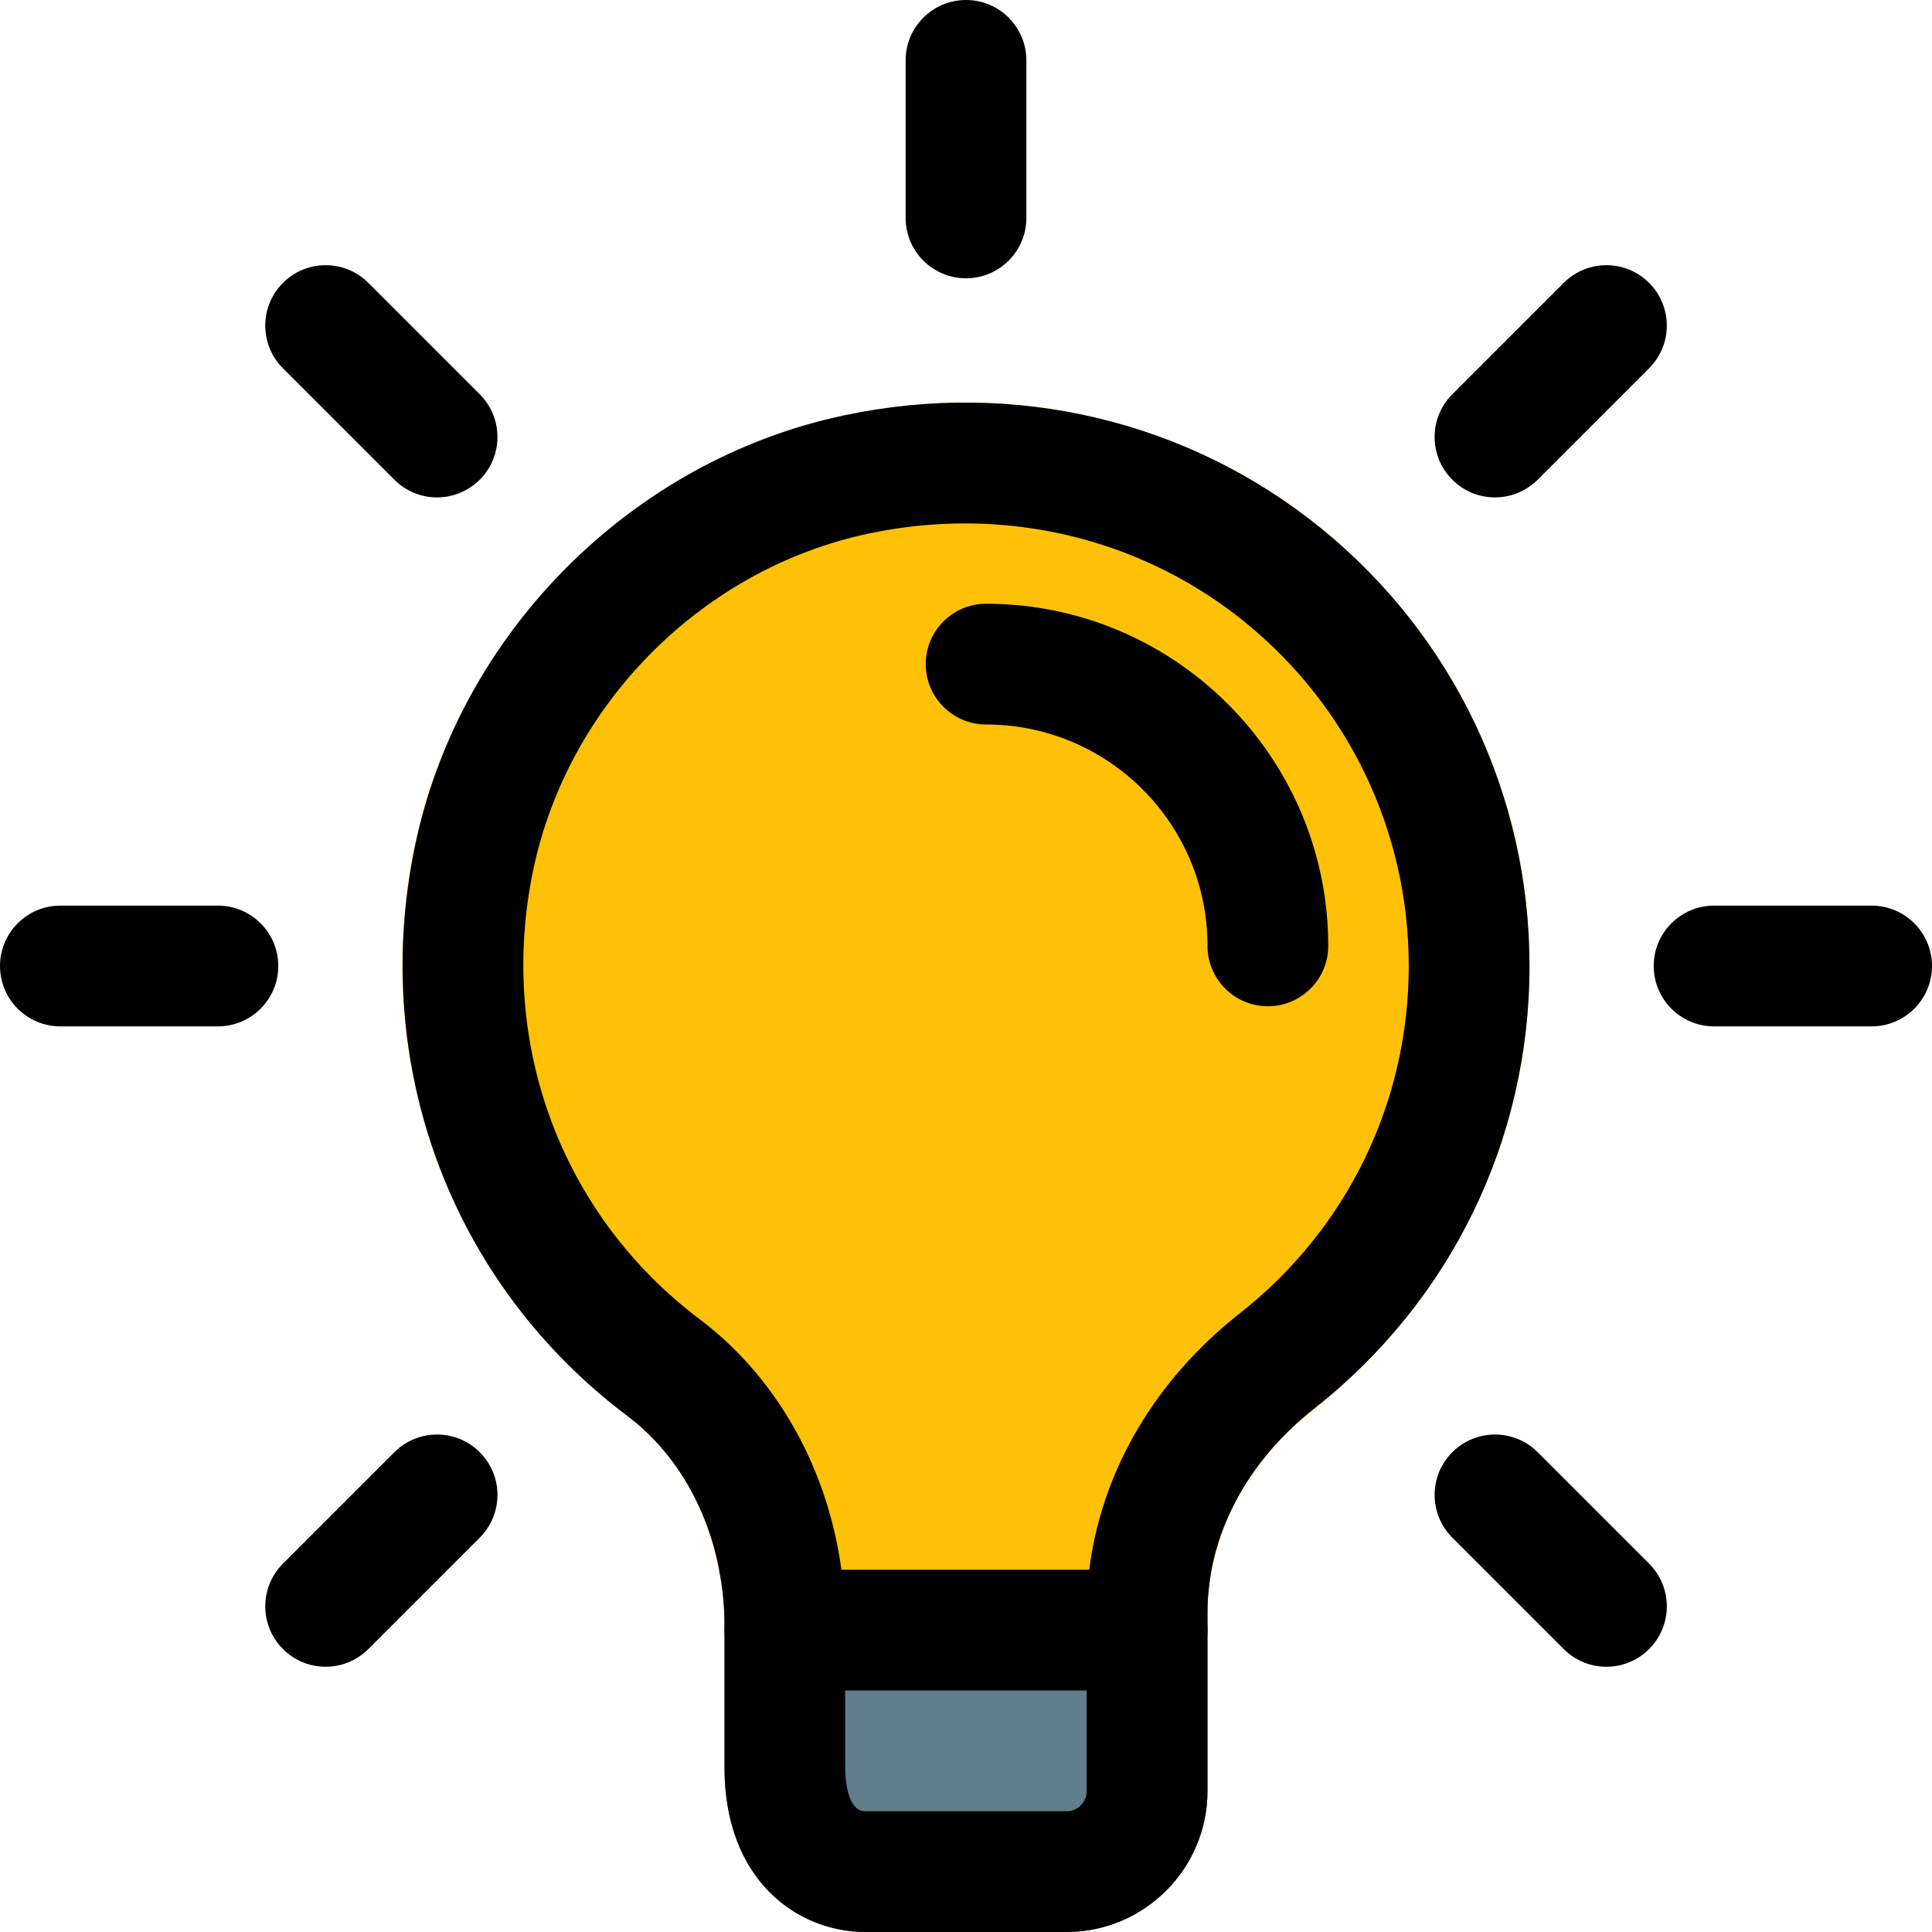
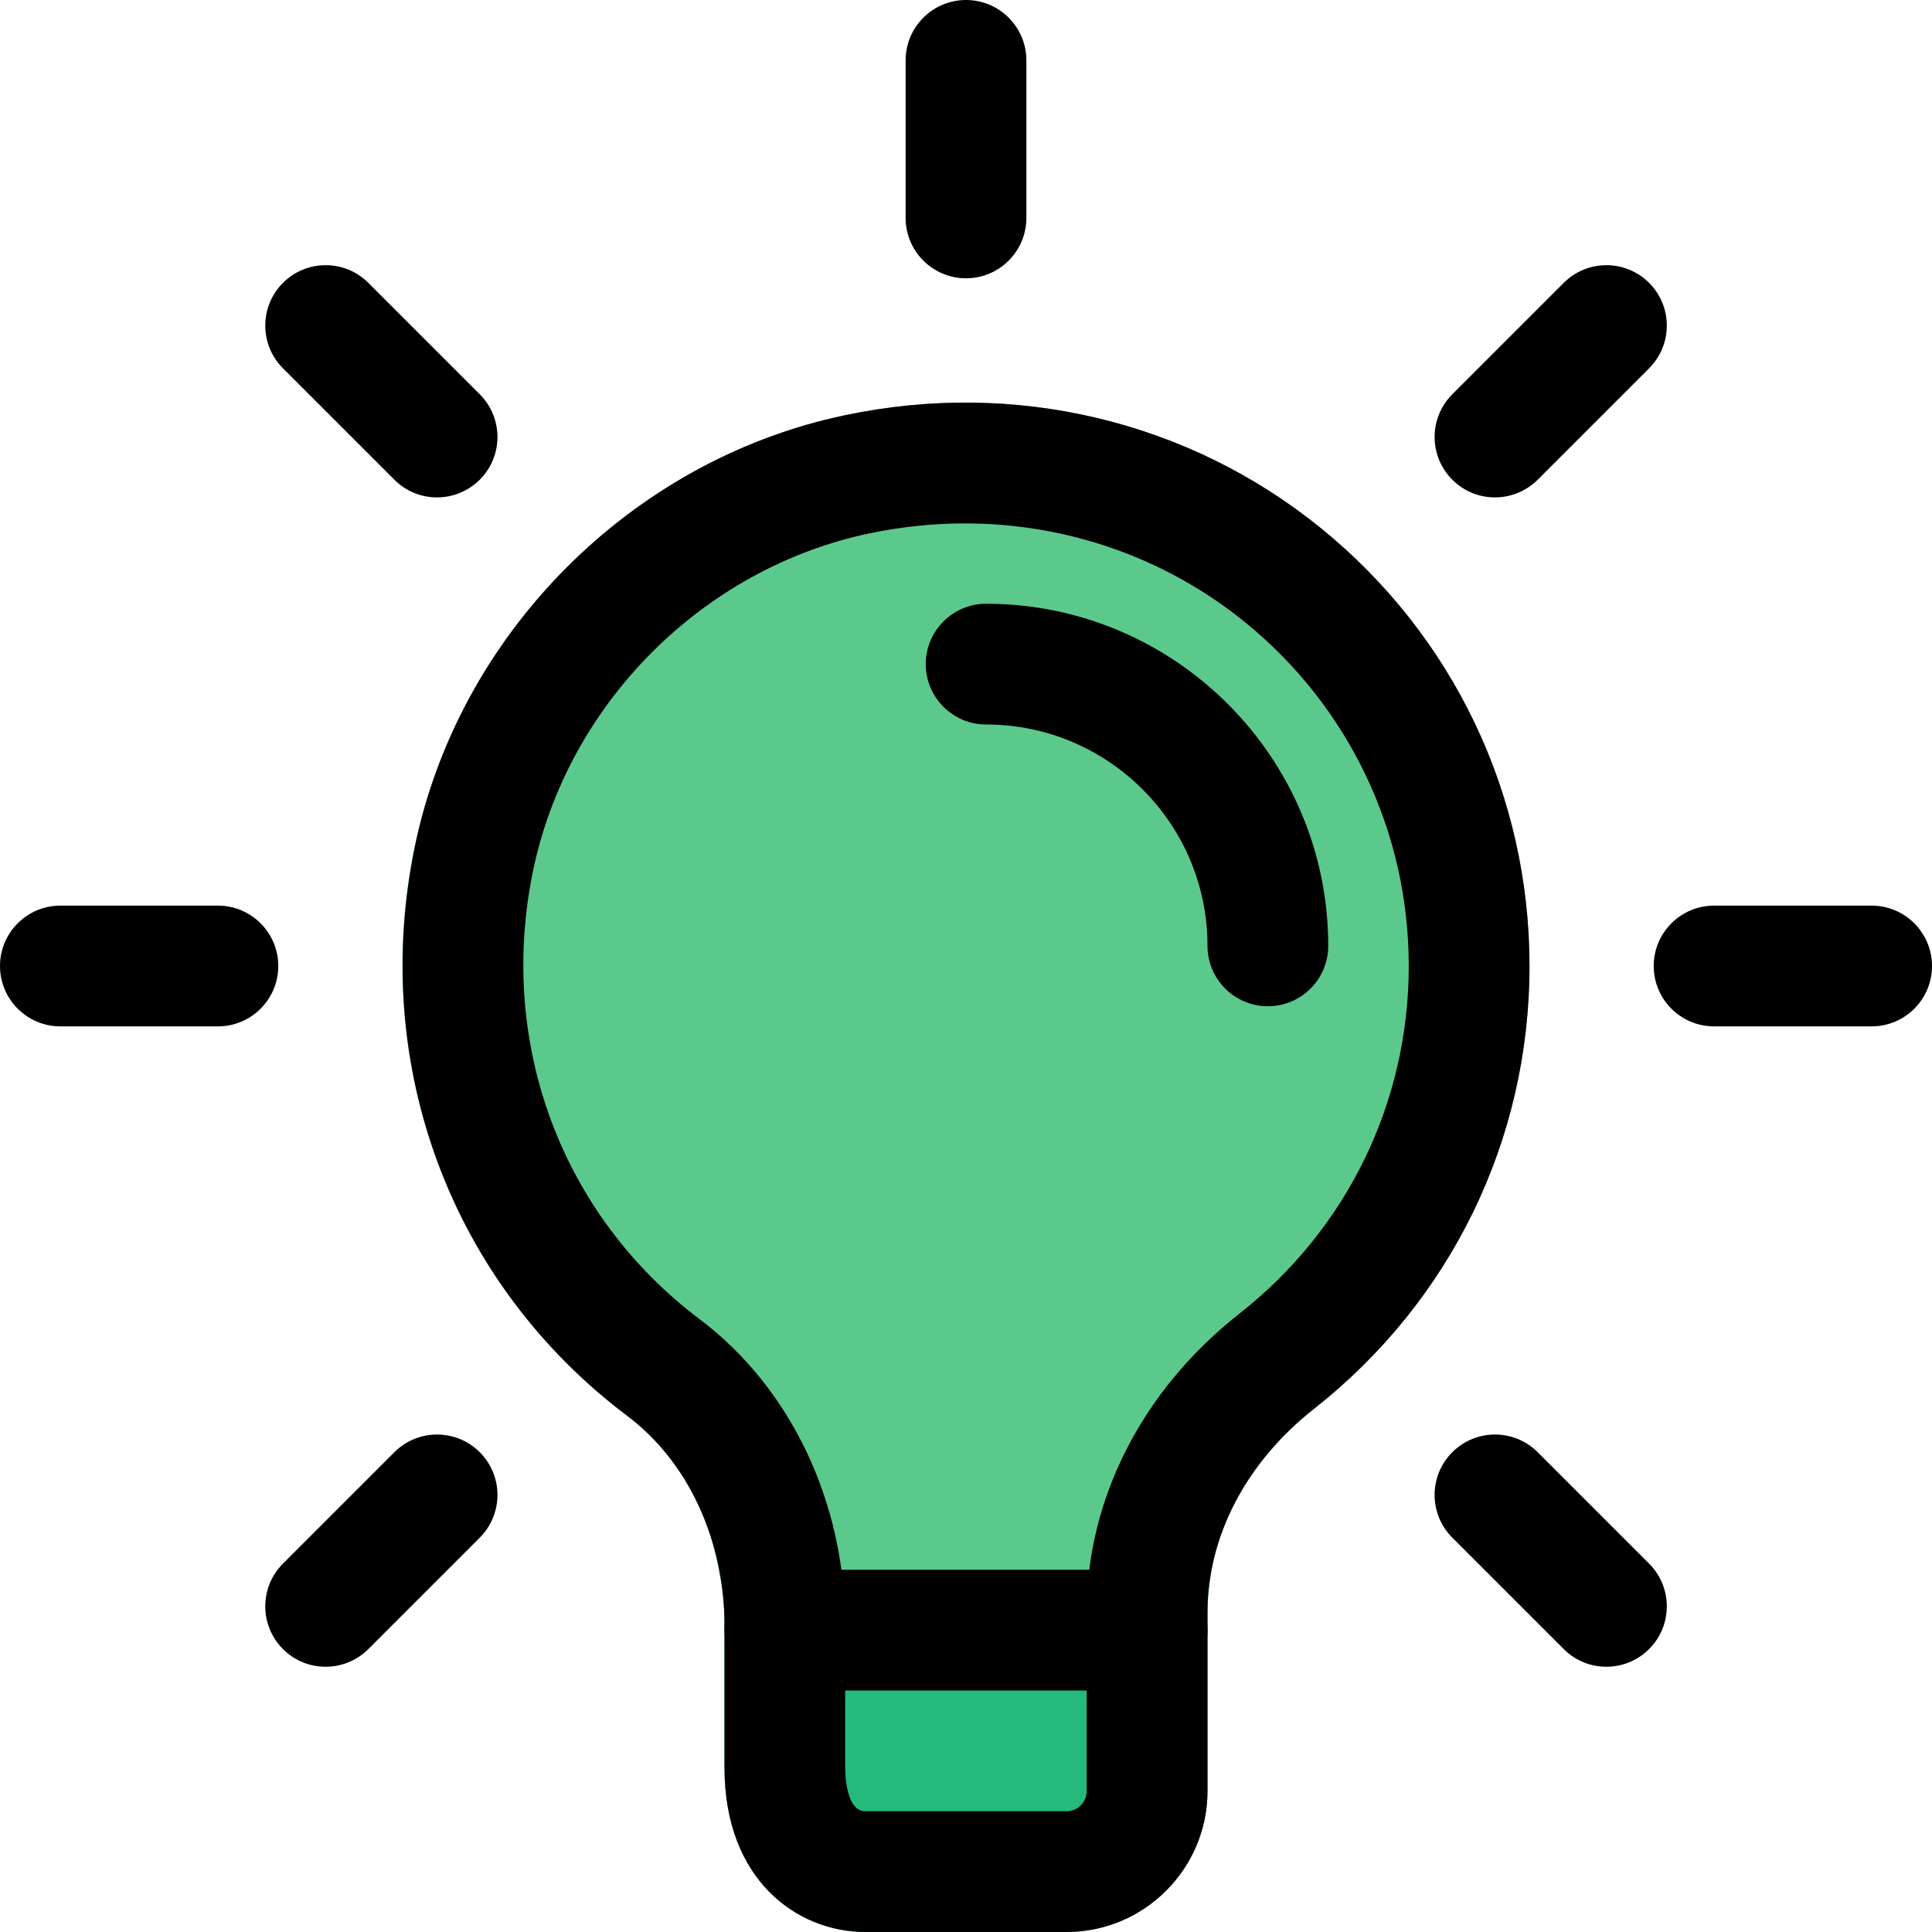
<svg xmlns="http://www.w3.org/2000/svg" id="regular" enable-background="new 0 0 24 24" height="512" viewBox="0 0 24 24" width="512">
-   <path d="m19 12c0 2.16-.98 4.16-2.67 5.5-.69.54-1.14 1.25-1.28 2.01-.02-.01-.03-.01-.05-.01h-6c-.02 0-.05 0-.07.01-.14-.79-.55-1.48-1.14-1.92-2.18-1.65-3.2-4.35-2.64-7.07.55-2.65 2.7-4.81 5.35-5.36 2.11-.45 4.27.07 5.91 1.4 1.65 1.34 2.59 3.32 2.59 5.44z" fill="#ffc107" />
-   <path d="m15.05 19.51c-.03.17-.05.34-.05.52v2.22c0 .96-.79 1.75-1.75 1.75h-2.5c-.84 0-1.75-.64-1.75-2.04v-1.77c0-.23-.02-.46-.07-.68.02-.01.05-.01.07-.01h6c.02 0 .03 0 .05.01z" fill="#607d8b" />
+   <path d="m19 12c0 2.16-.98 4.16-2.67 5.5-.69.54-1.14 1.25-1.28 2.01-.02-.01-.03-.01-.05-.01h-6c-.02 0-.05 0-.07.01-.14-.79-.55-1.48-1.14-1.92-2.18-1.65-3.2-4.35-2.64-7.07.55-2.65 2.7-4.81 5.35-5.36 2.11-.45 4.27.07 5.91 1.4 1.65 1.34 2.59 3.32 2.59 5.44z" fill="#5cc98c" />
+   <path d="m15.05 19.51c-.03.17-.05.34-.05.52v2.22c0 .96-.79 1.75-1.75 1.75h-2.5c-.84 0-1.75-.64-1.75-2.04v-1.77c0-.23-.02-.46-.07-.68.02-.01.05-.01.07-.01h6c.02 0 .03 0 .05.01z" fill="#24BA7B" />
  <path d="m14.25 21h-4.5c-.414 0-.75-.336-.75-.75s.336-.75.75-.75h4.5c.414 0 .75.336.75.75s-.336.75-.75.75z" />
  <path d="m12 3.457c-.414 0-.75-.336-.75-.75v-1.957c0-.414.336-.75.75-.75s.75.336.75.75v1.957c0 .414-.336.75-.75.75z" />
  <path d="m18.571 6.179c-.192 0-.384-.073-.53-.22-.293-.293-.293-.768 0-1.061l1.384-1.384c.293-.293.768-.293 1.061 0s.293.768 0 1.061l-1.384 1.384c-.147.146-.339.22-.531.22z" />
  <path d="m23.25 12.75h-1.957c-.414 0-.75-.336-.75-.75s.336-.75.75-.75h1.957c.414 0 .75.336.75.75s-.336.75-.75.75z" />
  <path d="m19.955 20.705c-.192 0-.384-.073-.53-.22l-1.384-1.384c-.293-.293-.293-.768 0-1.061s.768-.293 1.061 0l1.384 1.384c.293.293.293.768 0 1.061-.147.147-.339.22-.531.22z" />
  <path d="m4.045 20.705c-.192 0-.384-.073-.53-.22-.293-.293-.293-.768 0-1.061l1.384-1.384c.293-.293.768-.293 1.061 0s.293.768 0 1.061l-1.384 1.384c-.147.147-.339.22-.531.22z" />
  <path d="m2.707 12.75h-1.957c-.414 0-.75-.336-.75-.75s.336-.75.75-.75h1.957c.414 0 .75.336.75.75s-.336.75-.75.75z" />
  <path d="m5.429 6.179c-.192 0-.384-.073-.53-.22l-1.384-1.384c-.293-.293-.293-.768 0-1.061s.768-.293 1.061 0l1.384 1.384c.293.293.293.768 0 1.061-.148.146-.339.22-.531.22z" />
  <path d="m15.75 12.5c-.414 0-.75-.336-.75-.75 0-1.517-1.233-2.75-2.75-2.75-.414 0-.75-.336-.75-.75s.336-.75.75-.75c2.343 0 4.25 1.907 4.25 4.25 0 .414-.336.75-.75.75z" />
  <path d="m13.25 24h-2.5c-.843 0-1.75-.64-1.75-2.044v-1.764c0-1.061-.452-2.035-1.209-2.605-2.185-1.645-3.196-4.351-2.639-7.062.545-2.656 2.694-4.813 5.347-5.368 2.11-.444 4.268.07 5.914 1.408 1.644 1.336 2.587 3.317 2.587 5.435 0 2.158-.975 4.161-2.675 5.498-.842.662-1.325 1.584-1.325 2.529v2.223c0 .965-.785 1.75-1.75 1.75zm-1.264-17.498c-.392 0-.787.041-1.182.123-2.076.434-3.757 2.122-4.184 4.201-.439 2.137.355 4.269 2.072 5.562 1.131.852 1.807 2.274 1.807 3.804v1.764c0 .091.012.544.25.544h2.5c.138 0 .25-.112.25-.25v-2.223c0-1.409.692-2.76 1.898-3.709 1.337-1.05 2.103-2.624 2.103-4.318 0-1.664-.742-3.221-2.034-4.271-.988-.802-2.213-1.227-3.48-1.227z" />
</svg>
